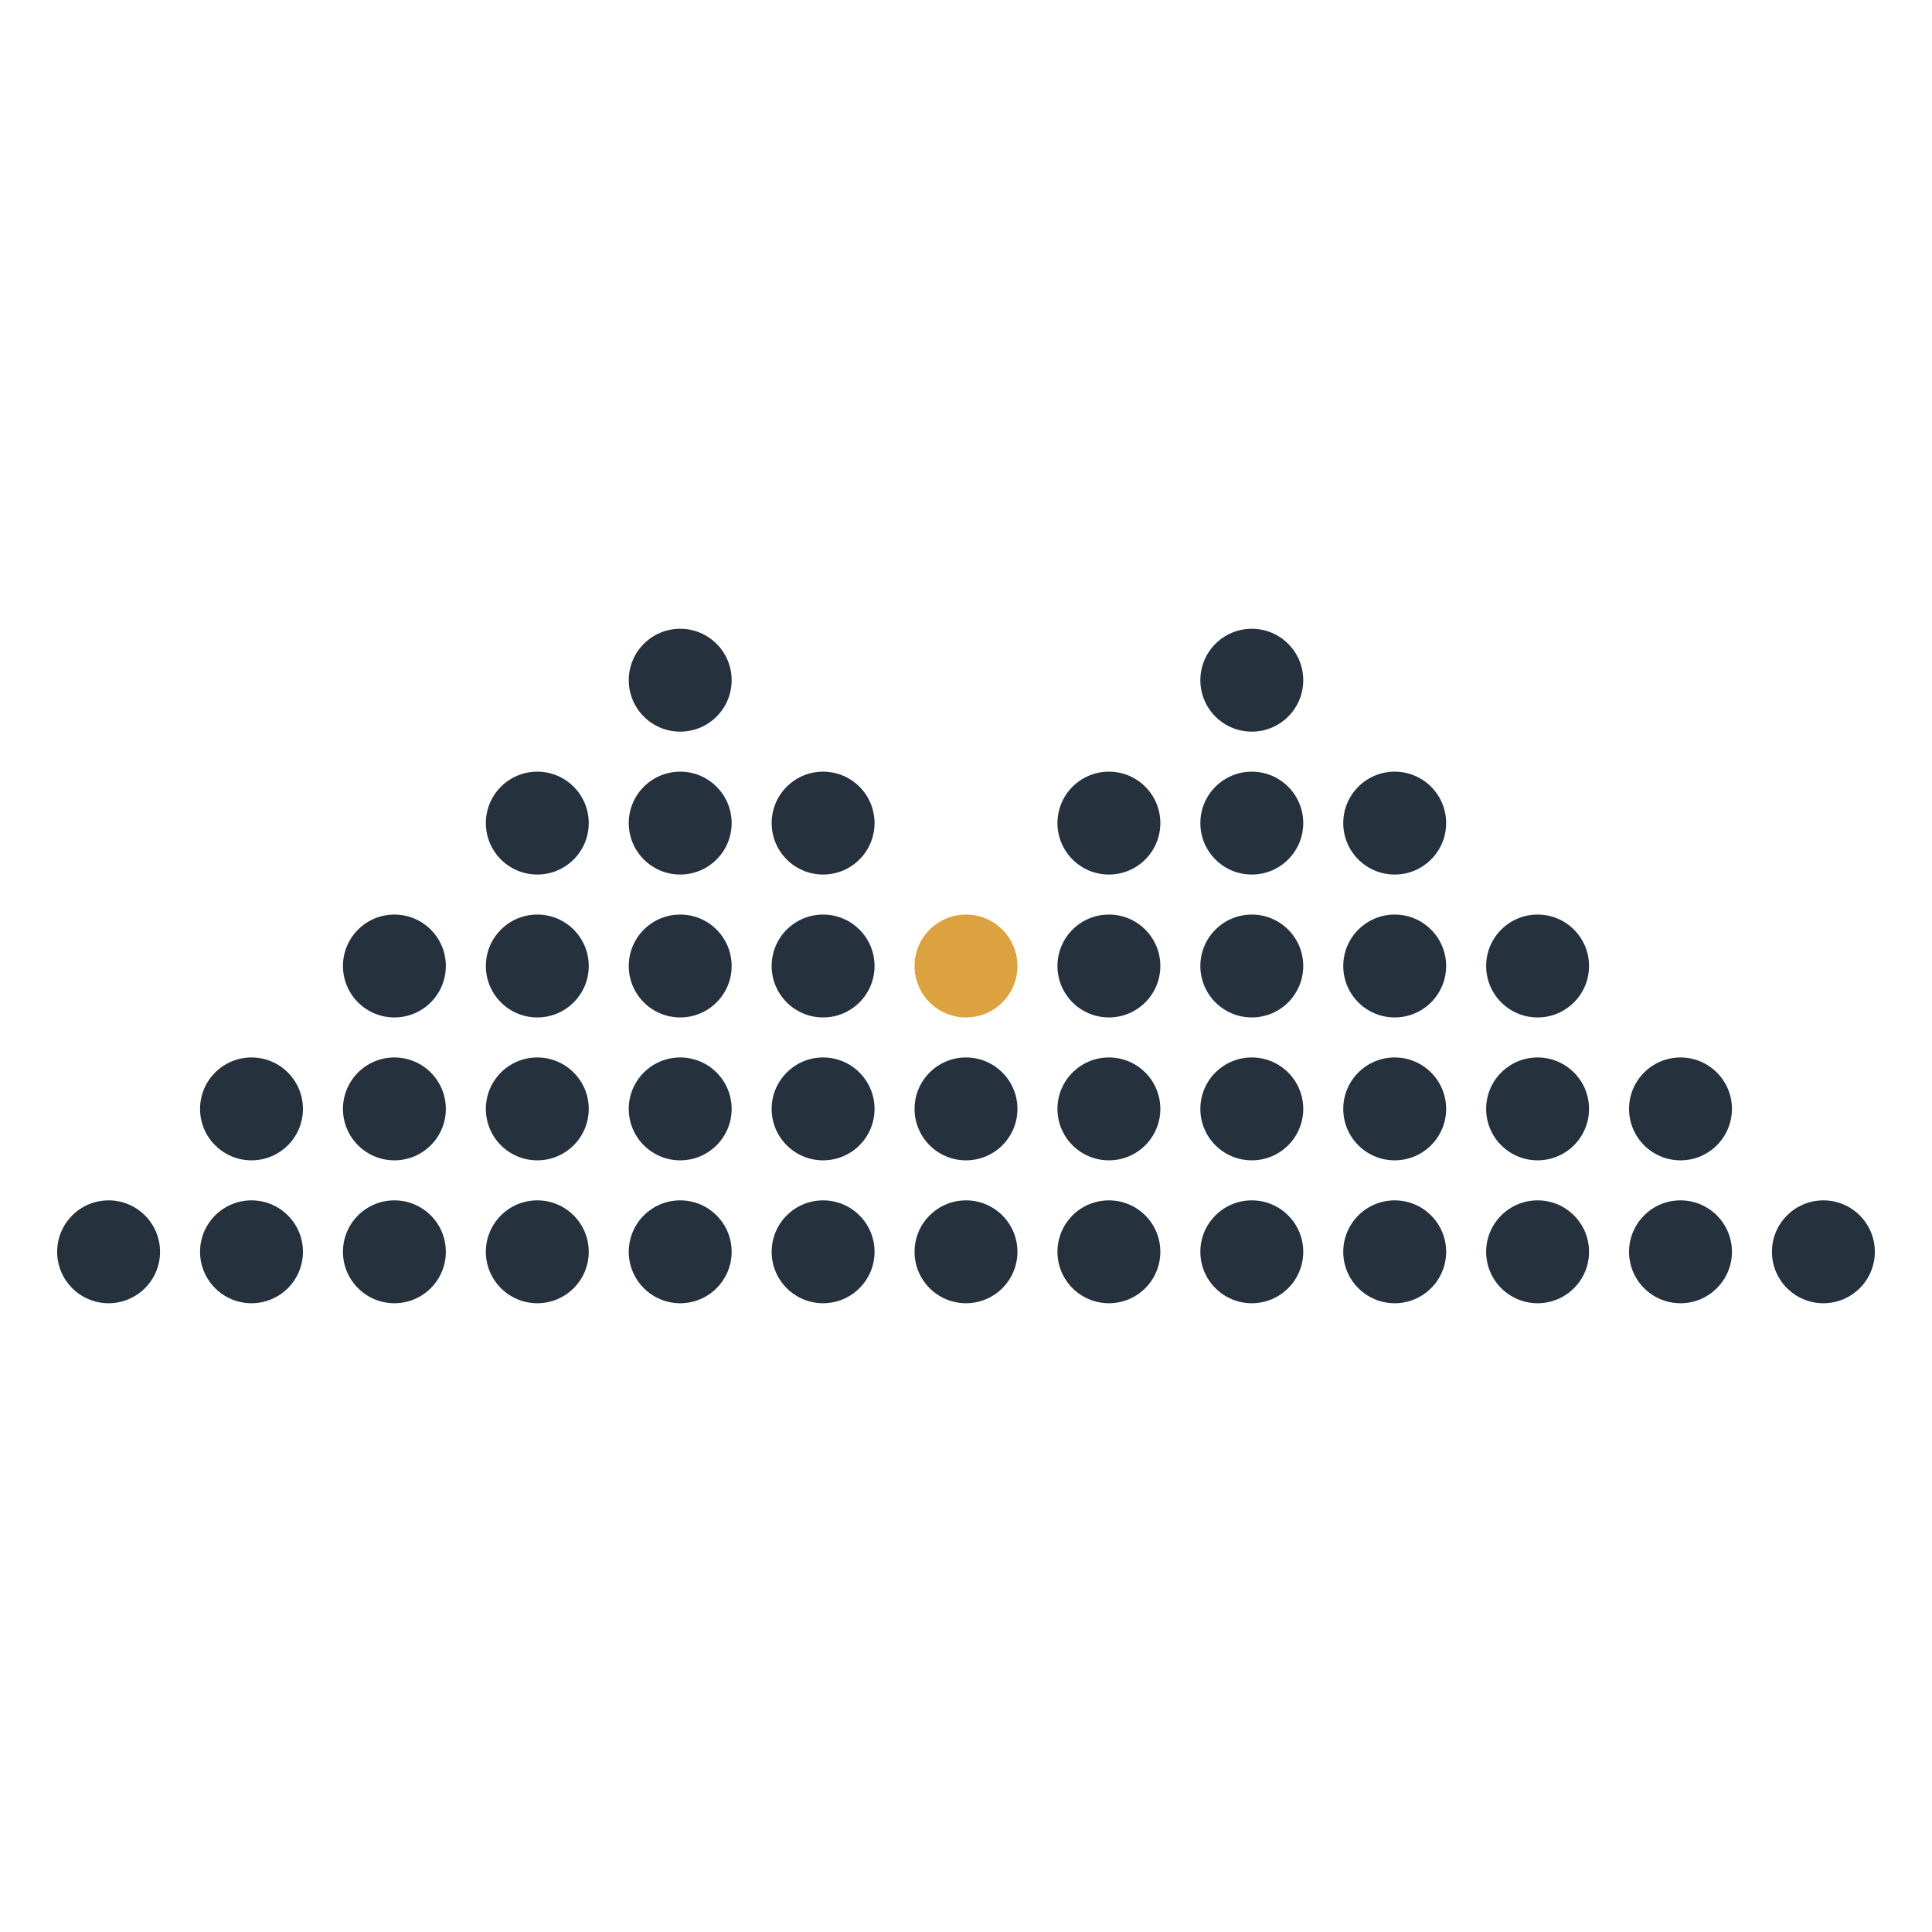
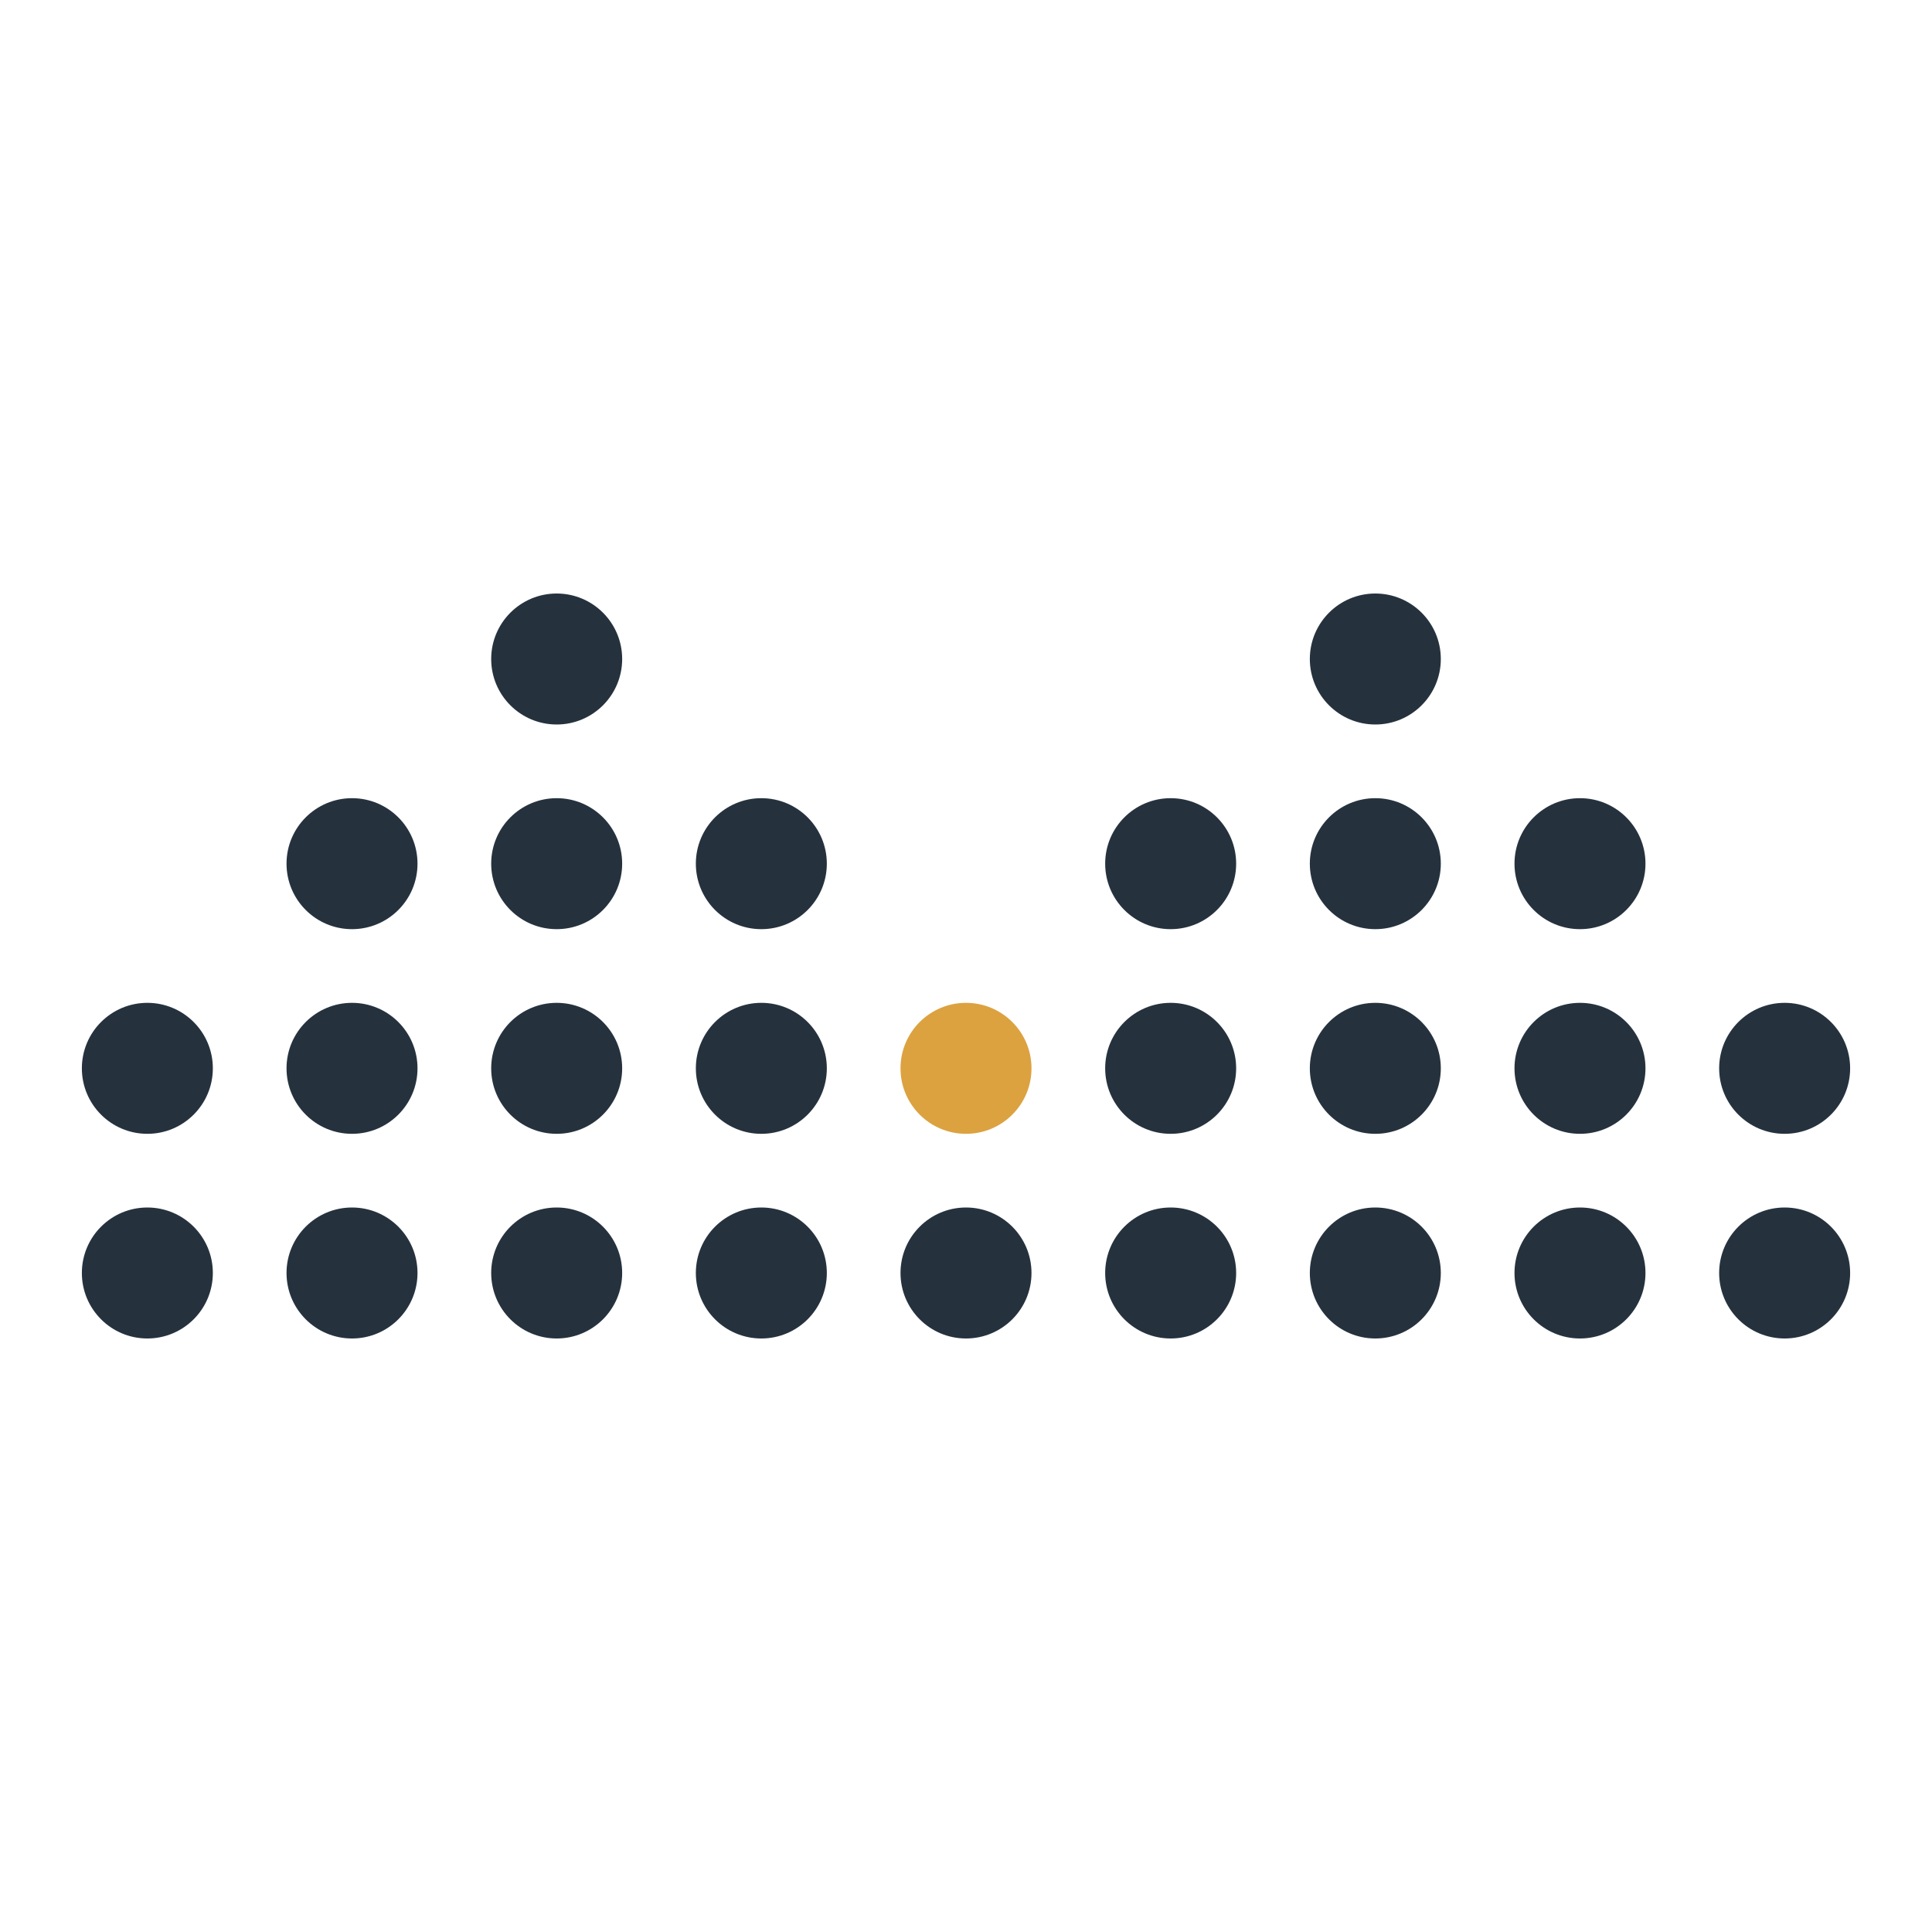
- <svg xmlns="http://www.w3.org/2000/svg" viewBox="-8.00 -88.00 270.40 270.40" role="img" aria-labelledby="t">
-   <circle fill="#25323e" cx="87.20" cy="7.20" r="7.20" />
-   <circle fill="#25323e" cx="167.20" cy="7.20" r="7.20" />
-   <circle fill="#25323e" cx="67.20" cy="27.20" r="7.20" />
-   <circle fill="#25323e" cx="87.20" cy="27.20" r="7.20" />
-   <circle fill="#25323e" cx="107.20" cy="27.20" r="7.20" />
-   <circle fill="#25323e" cx="147.20" cy="27.20" r="7.20" />
-   <circle fill="#25323e" cx="167.20" cy="27.20" r="7.20" />
-   <circle fill="#25323e" cx="187.20" cy="27.20" r="7.20" />
-   <circle fill="#25323e" cx="47.20" cy="47.20" r="7.20" />
-   <circle fill="#25323e" cx="67.20" cy="47.20" r="7.20" />
-   <circle fill="#25323e" cx="87.20" cy="47.20" r="7.20" />
-   <circle fill="#25323e" cx="107.20" cy="47.20" r="7.20" />
-   <circle fill="#dca240" cx="127.20" cy="47.20" r="7.20" />
-   <circle fill="#25323e" cx="147.20" cy="47.20" r="7.20" />
-   <circle fill="#25323e" cx="167.20" cy="47.20" r="7.20" />
-   <circle fill="#25323e" cx="187.20" cy="47.20" r="7.20" />
-   <circle fill="#25323e" cx="207.20" cy="47.20" r="7.20" />
-   <circle fill="#25323e" cx="27.20" cy="67.20" r="7.20" />
-   <circle fill="#25323e" cx="47.20" cy="67.20" r="7.20" />
-   <circle fill="#25323e" cx="67.20" cy="67.20" r="7.20" />
-   <circle fill="#25323e" cx="87.20" cy="67.20" r="7.20" />
-   <circle fill="#25323e" cx="107.20" cy="67.20" r="7.20" />
-   <circle fill="#25323e" cx="127.20" cy="67.20" r="7.20" />
-   <circle fill="#25323e" cx="147.20" cy="67.20" r="7.20" />
-   <circle fill="#25323e" cx="167.20" cy="67.20" r="7.20" />
-   <circle fill="#25323e" cx="187.20" cy="67.20" r="7.20" />
-   <circle fill="#25323e" cx="207.20" cy="67.20" r="7.20" />
-   <circle fill="#25323e" cx="227.20" cy="67.20" r="7.20" />
-   <circle fill="#25323e" cx="7.20" cy="87.20" r="7.20" />
-   <circle fill="#25323e" cx="27.20" cy="87.20" r="7.20" />
-   <circle fill="#25323e" cx="47.20" cy="87.20" r="7.20" />
-   <circle fill="#25323e" cx="67.20" cy="87.20" r="7.20" />
-   <circle fill="#25323e" cx="87.20" cy="87.20" r="7.20" />
-   <circle fill="#25323e" cx="107.20" cy="87.20" r="7.20" />
-   <circle fill="#25323e" cx="127.20" cy="87.20" r="7.20" />
-   <circle fill="#25323e" cx="147.20" cy="87.20" r="7.20" />
-   <circle fill="#25323e" cx="167.20" cy="87.20" r="7.20" />
-   <circle fill="#25323e" cx="187.20" cy="87.20" r="7.20" />
-   <circle fill="#25323e" cx="207.20" cy="87.20" r="7.20" />
-   <circle fill="#25323e" cx="227.20" cy="87.20" r="7.20" />
-   <circle fill="#25323e" cx="247.20" cy="87.20" r="7.20" />
+ <svg xmlns="http://www.w3.org/2000/svg" viewBox="-8.00 -58.00 188.80 188.80" role="img" aria-labelledby="t">
+   <circle fill="#25323e" cx="46.40" cy="6.40" r="6.40" />
+   <circle fill="#25323e" cx="126.40" cy="6.40" r="6.40" />
+   <circle fill="#25323e" cx="26.40" cy="26.40" r="6.40" />
+   <circle fill="#25323e" cx="46.40" cy="26.40" r="6.40" />
+   <circle fill="#25323e" cx="66.40" cy="26.40" r="6.40" />
+   <circle fill="#25323e" cx="106.40" cy="26.40" r="6.40" />
+   <circle fill="#25323e" cx="126.40" cy="26.40" r="6.40" />
+   <circle fill="#25323e" cx="146.40" cy="26.40" r="6.40" />
+   <circle fill="#25323e" cx="6.40" cy="46.40" r="6.40" />
+   <circle fill="#25323e" cx="26.40" cy="46.40" r="6.40" />
+   <circle fill="#25323e" cx="46.40" cy="46.40" r="6.40" />
+   <circle fill="#25323e" cx="66.40" cy="46.40" r="6.40" />
+   <circle fill="#dca240" cx="86.40" cy="46.40" r="6.40" />
+   <circle fill="#25323e" cx="106.40" cy="46.40" r="6.40" />
+   <circle fill="#25323e" cx="126.40" cy="46.40" r="6.40" />
+   <circle fill="#25323e" cx="146.40" cy="46.40" r="6.40" />
+   <circle fill="#25323e" cx="166.40" cy="46.40" r="6.40" />
+   <circle fill="#25323e" cx="6.40" cy="66.40" r="6.40" />
+   <circle fill="#25323e" cx="26.40" cy="66.40" r="6.40" />
+   <circle fill="#25323e" cx="46.40" cy="66.40" r="6.40" />
+   <circle fill="#25323e" cx="66.40" cy="66.40" r="6.40" />
+   <circle fill="#25323e" cx="86.40" cy="66.40" r="6.40" />
+   <circle fill="#25323e" cx="106.40" cy="66.40" r="6.40" />
+   <circle fill="#25323e" cx="126.40" cy="66.40" r="6.40" />
+   <circle fill="#25323e" cx="146.40" cy="66.40" r="6.40" />
+   <circle fill="#25323e" cx="166.40" cy="66.40" r="6.40" />
</svg>
